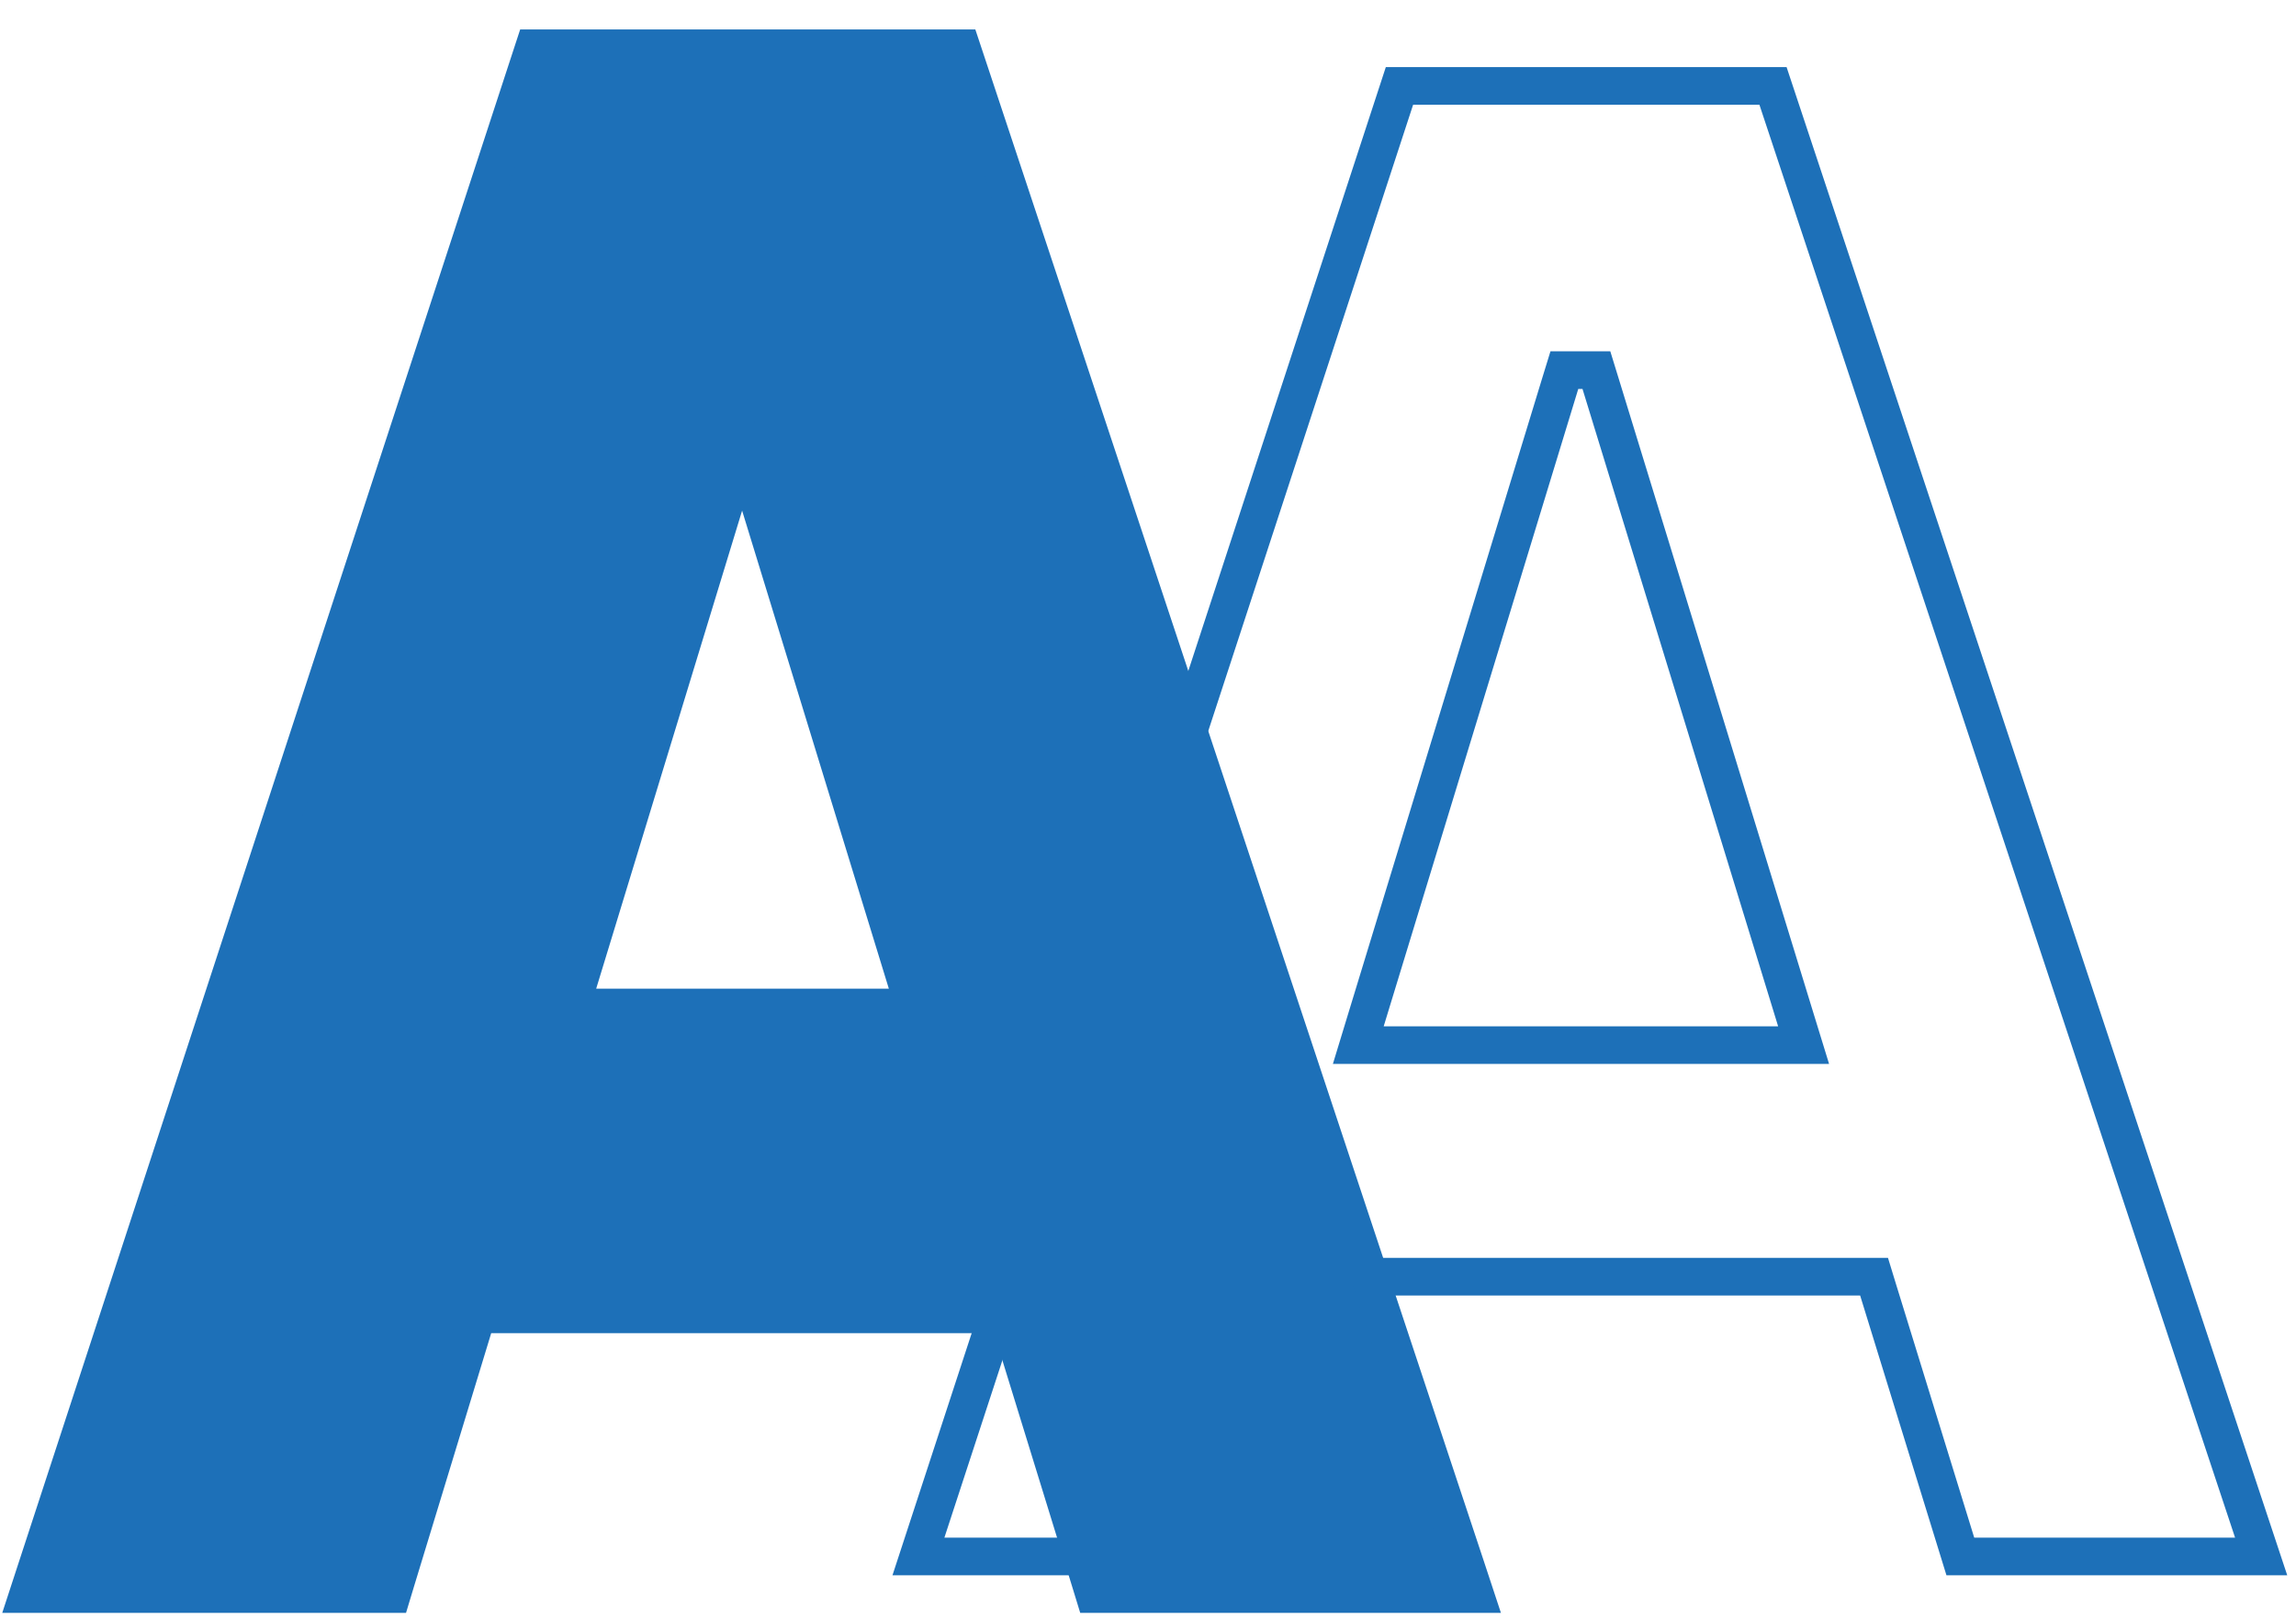
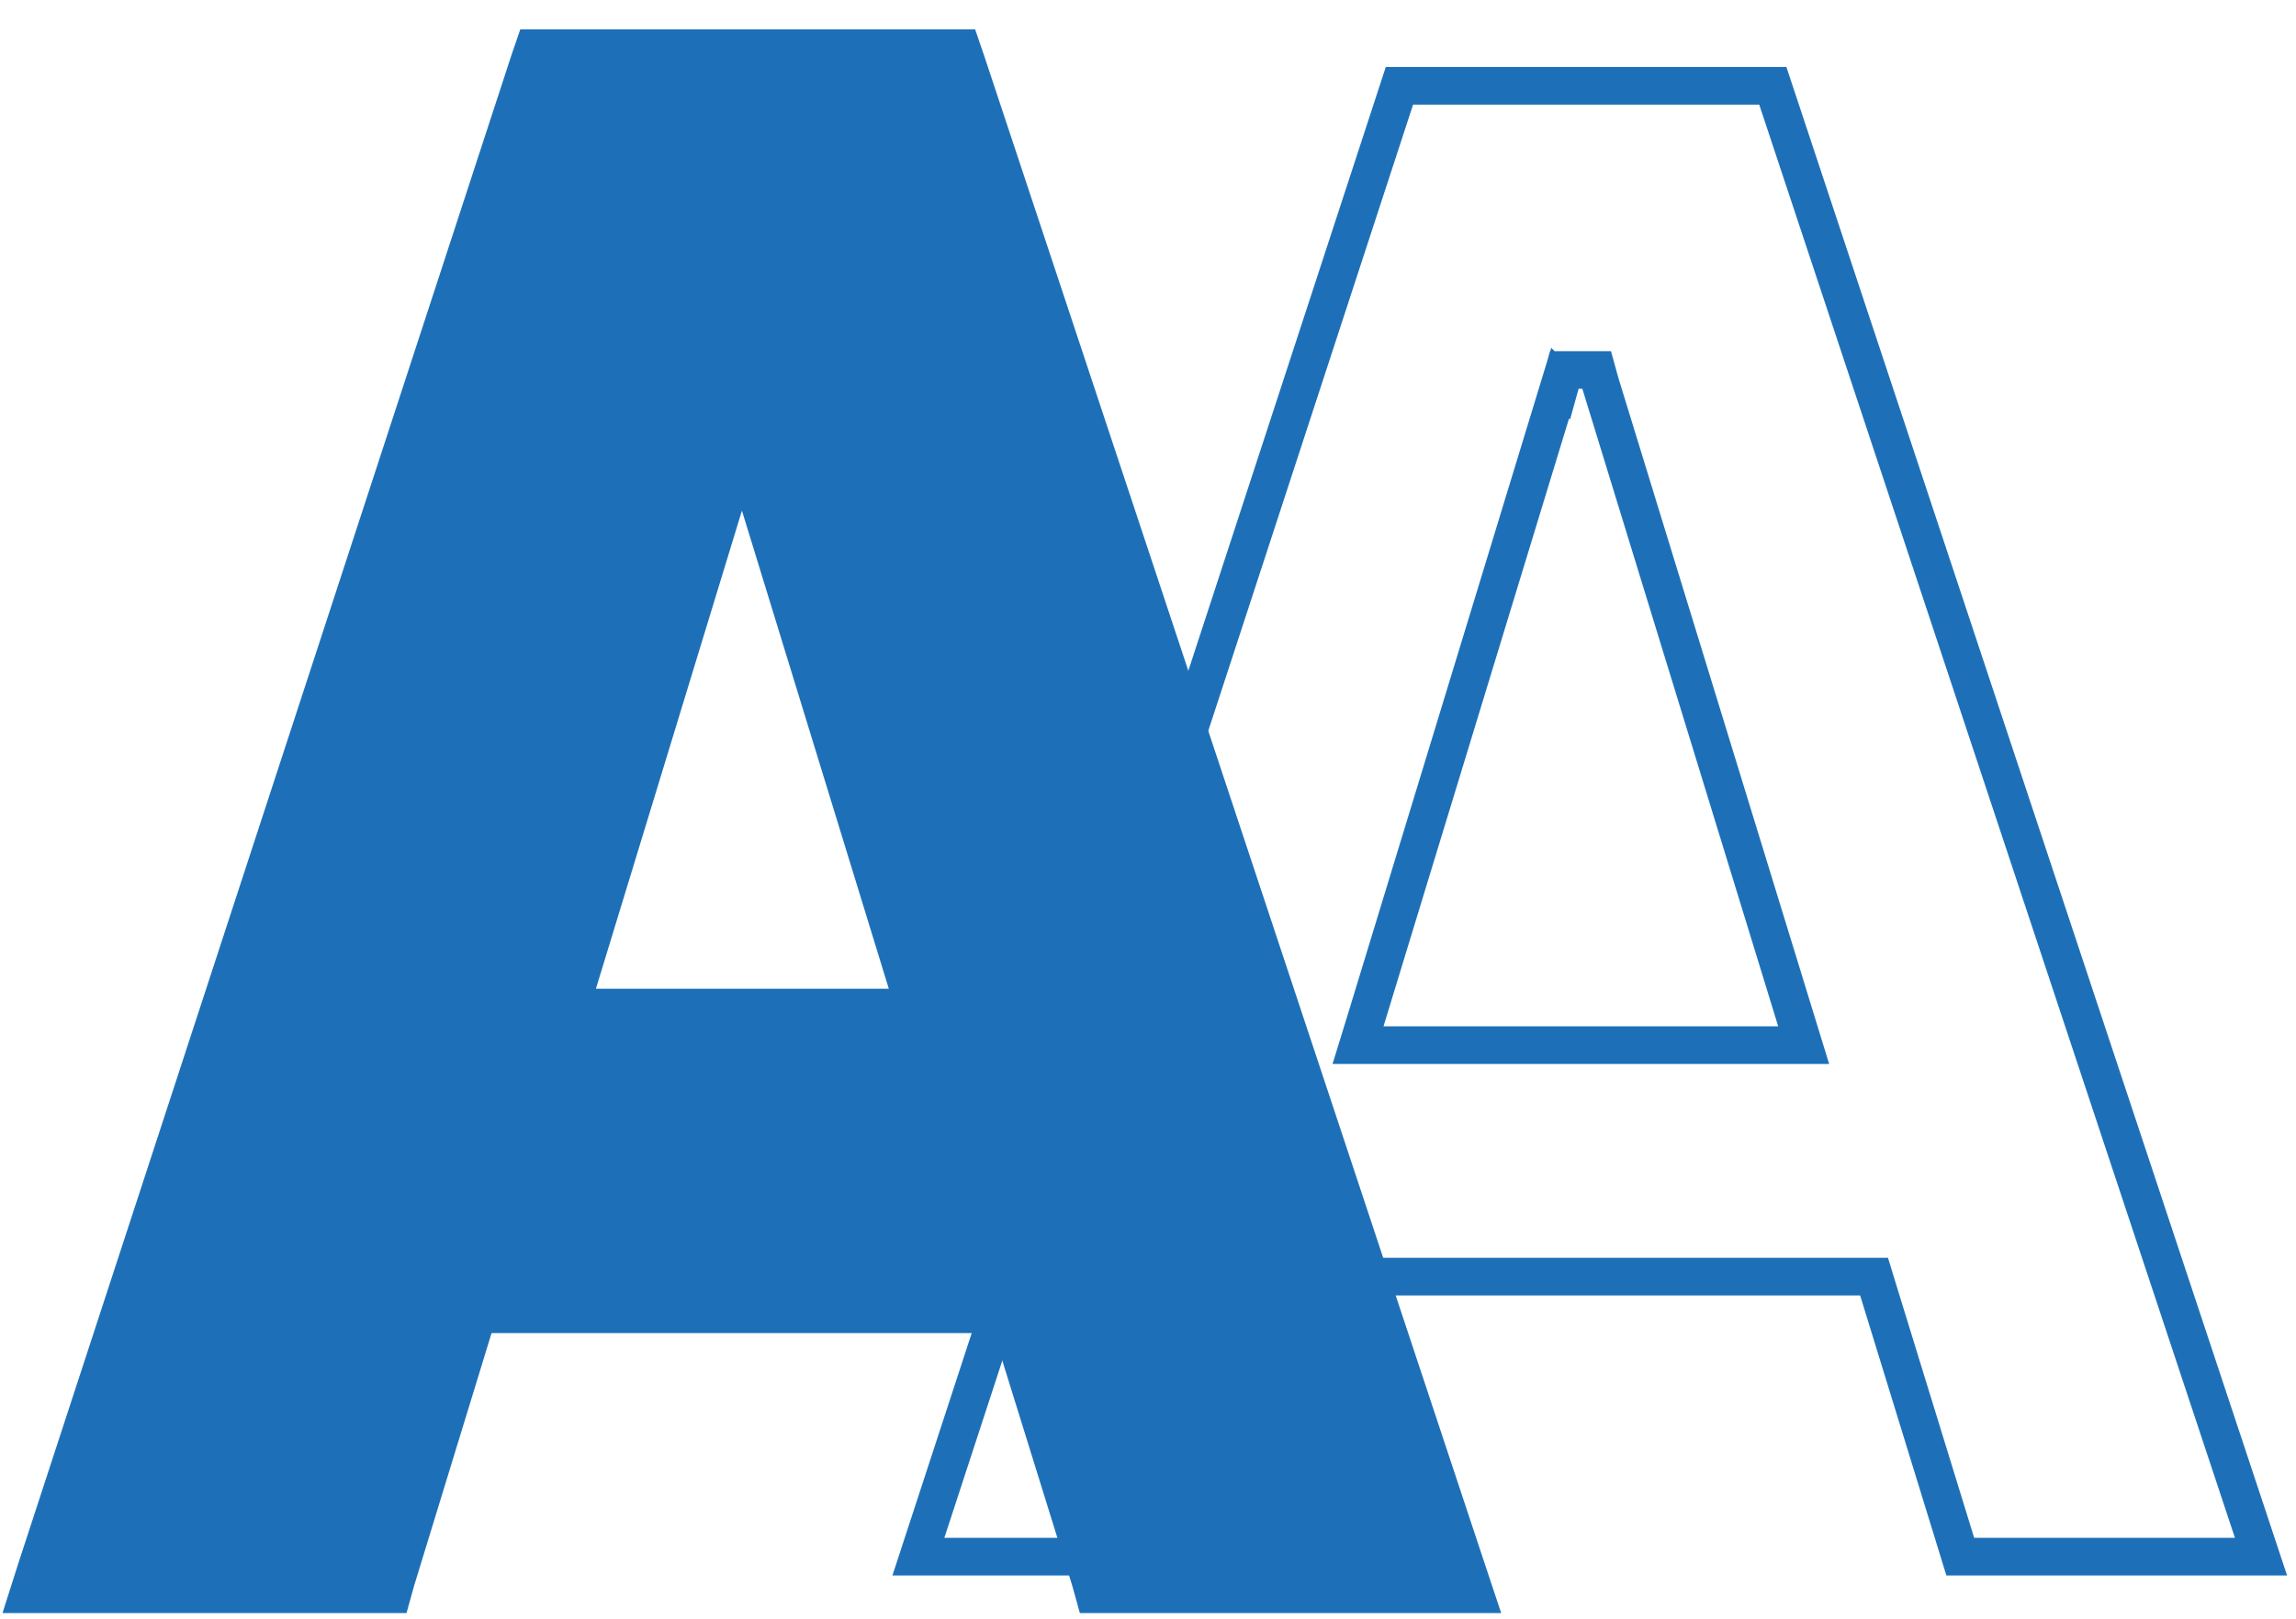
- <svg xmlns="http://www.w3.org/2000/svg" width="61" height="43" viewBox="0 0 61 43" fill="none">
-   <path d="M47.105 2.283L60.074 41.355H52.082L49.898 34.275L49.79 33.922H34.212L34.103 34.276L31.948 41.355H24.401L37.181 2.283H47.105ZM41.453 10.188L36.284 27.122L36.087 27.769H47.918L47.719 27.122L42.522 10.188L42.413 9.834H41.562L41.453 10.188Z" stroke="#1D70B8" />
-   <path d="M25.552 1.283L25.666 1.626L38.968 41.698L39.185 42.355H29.069L28.961 42.003L26.778 34.922H12.68L10.523 42.001L10.416 42.355H0.749L0.963 41.7L14.069 1.628L14.182 1.283H25.552ZM15.164 26.769H24.291L19.715 11.859L15.164 26.769Z" fill="#1D70B8" stroke="#1D70B8" />
+ <svg xmlns="http://www.w3.org/2000/svg" width="61" height="43" fill="none">
+   <path d="m47.1 2.28 12.97 39.08h-7.99l-2.18-7.08-.11-.36H34.21l-.1.36-2.16 7.08H24.4L37.18 2.28h9.92Zm-5.65 7.9-5.17 16.94-.2.65h11.84l-.2-.65-5.2-16.93-.1-.36h-.86l-.1.36Z" stroke="#1D70B8" />
+   <path d="m25.55 1.28.12.35 13.3 40.07.22.66H29.07l-.1-.36-2.2-7.08H12.69L10.52 42l-.1.36H.75l.21-.66 13.1-40.07.12-.35h11.37ZM15.16 26.77h9.13l-4.58-14.91-4.55 14.9Z" fill="#1D70B8" stroke="#1D70B8" />
</svg>
